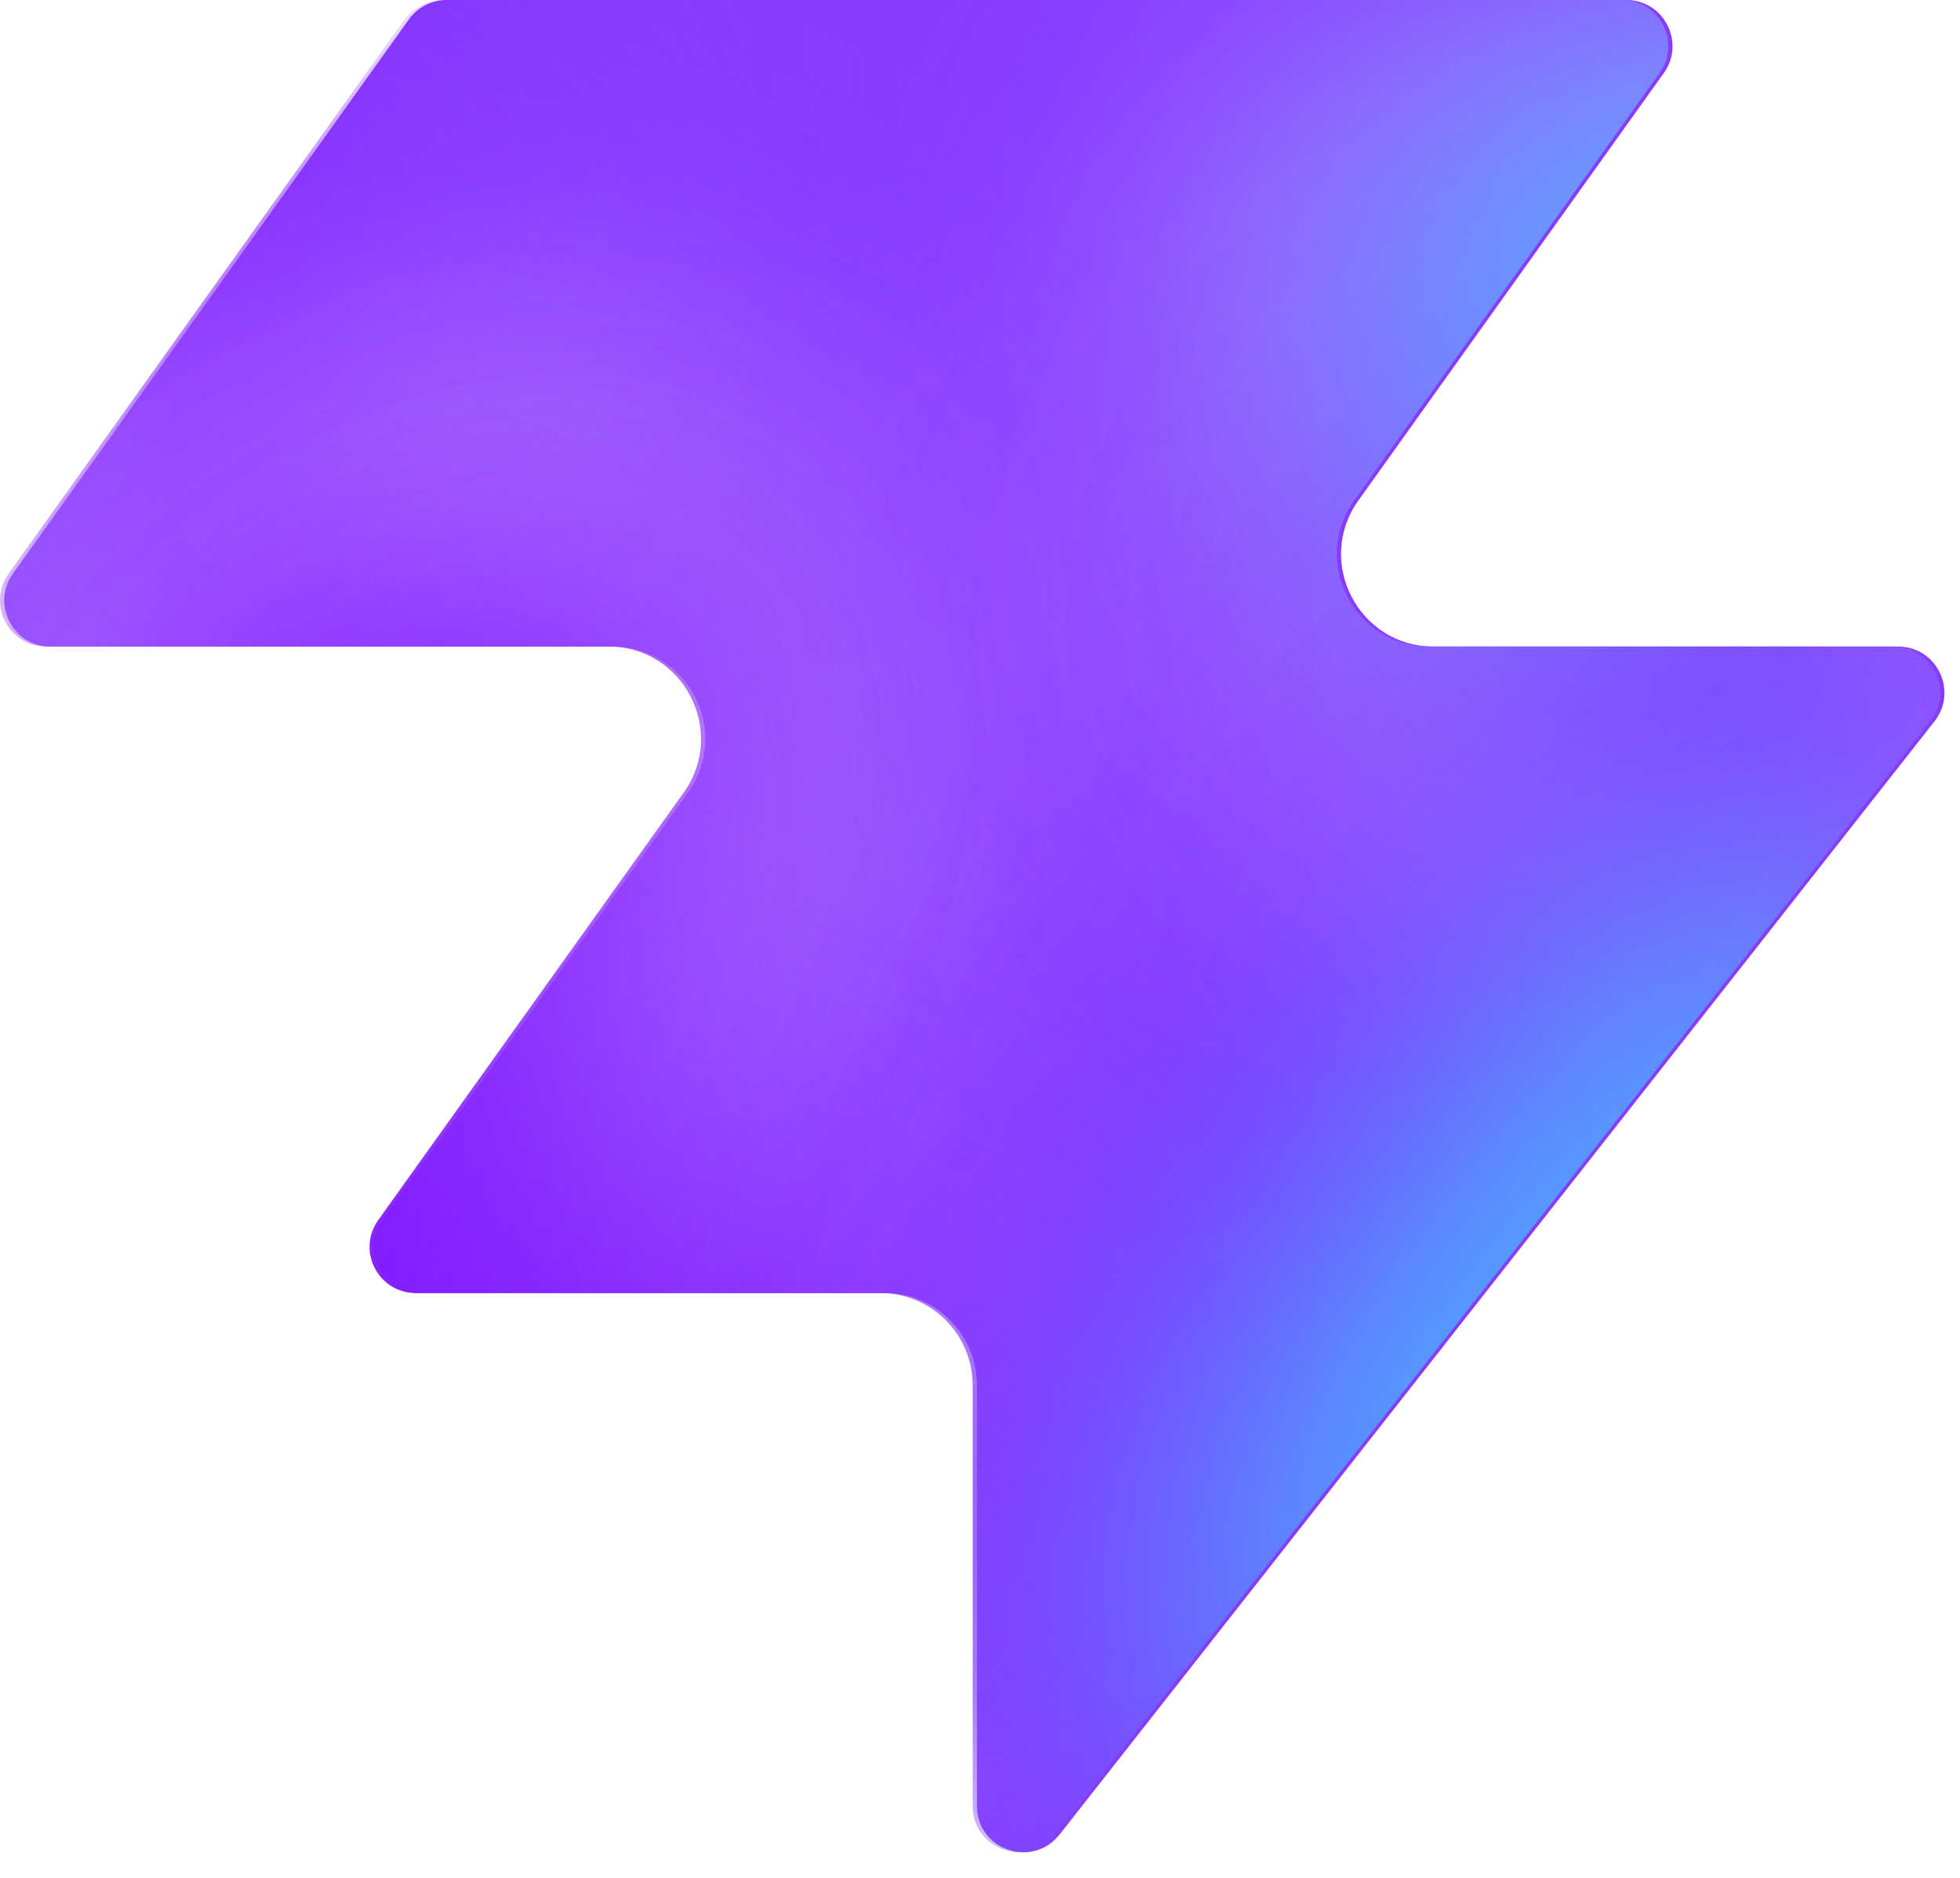
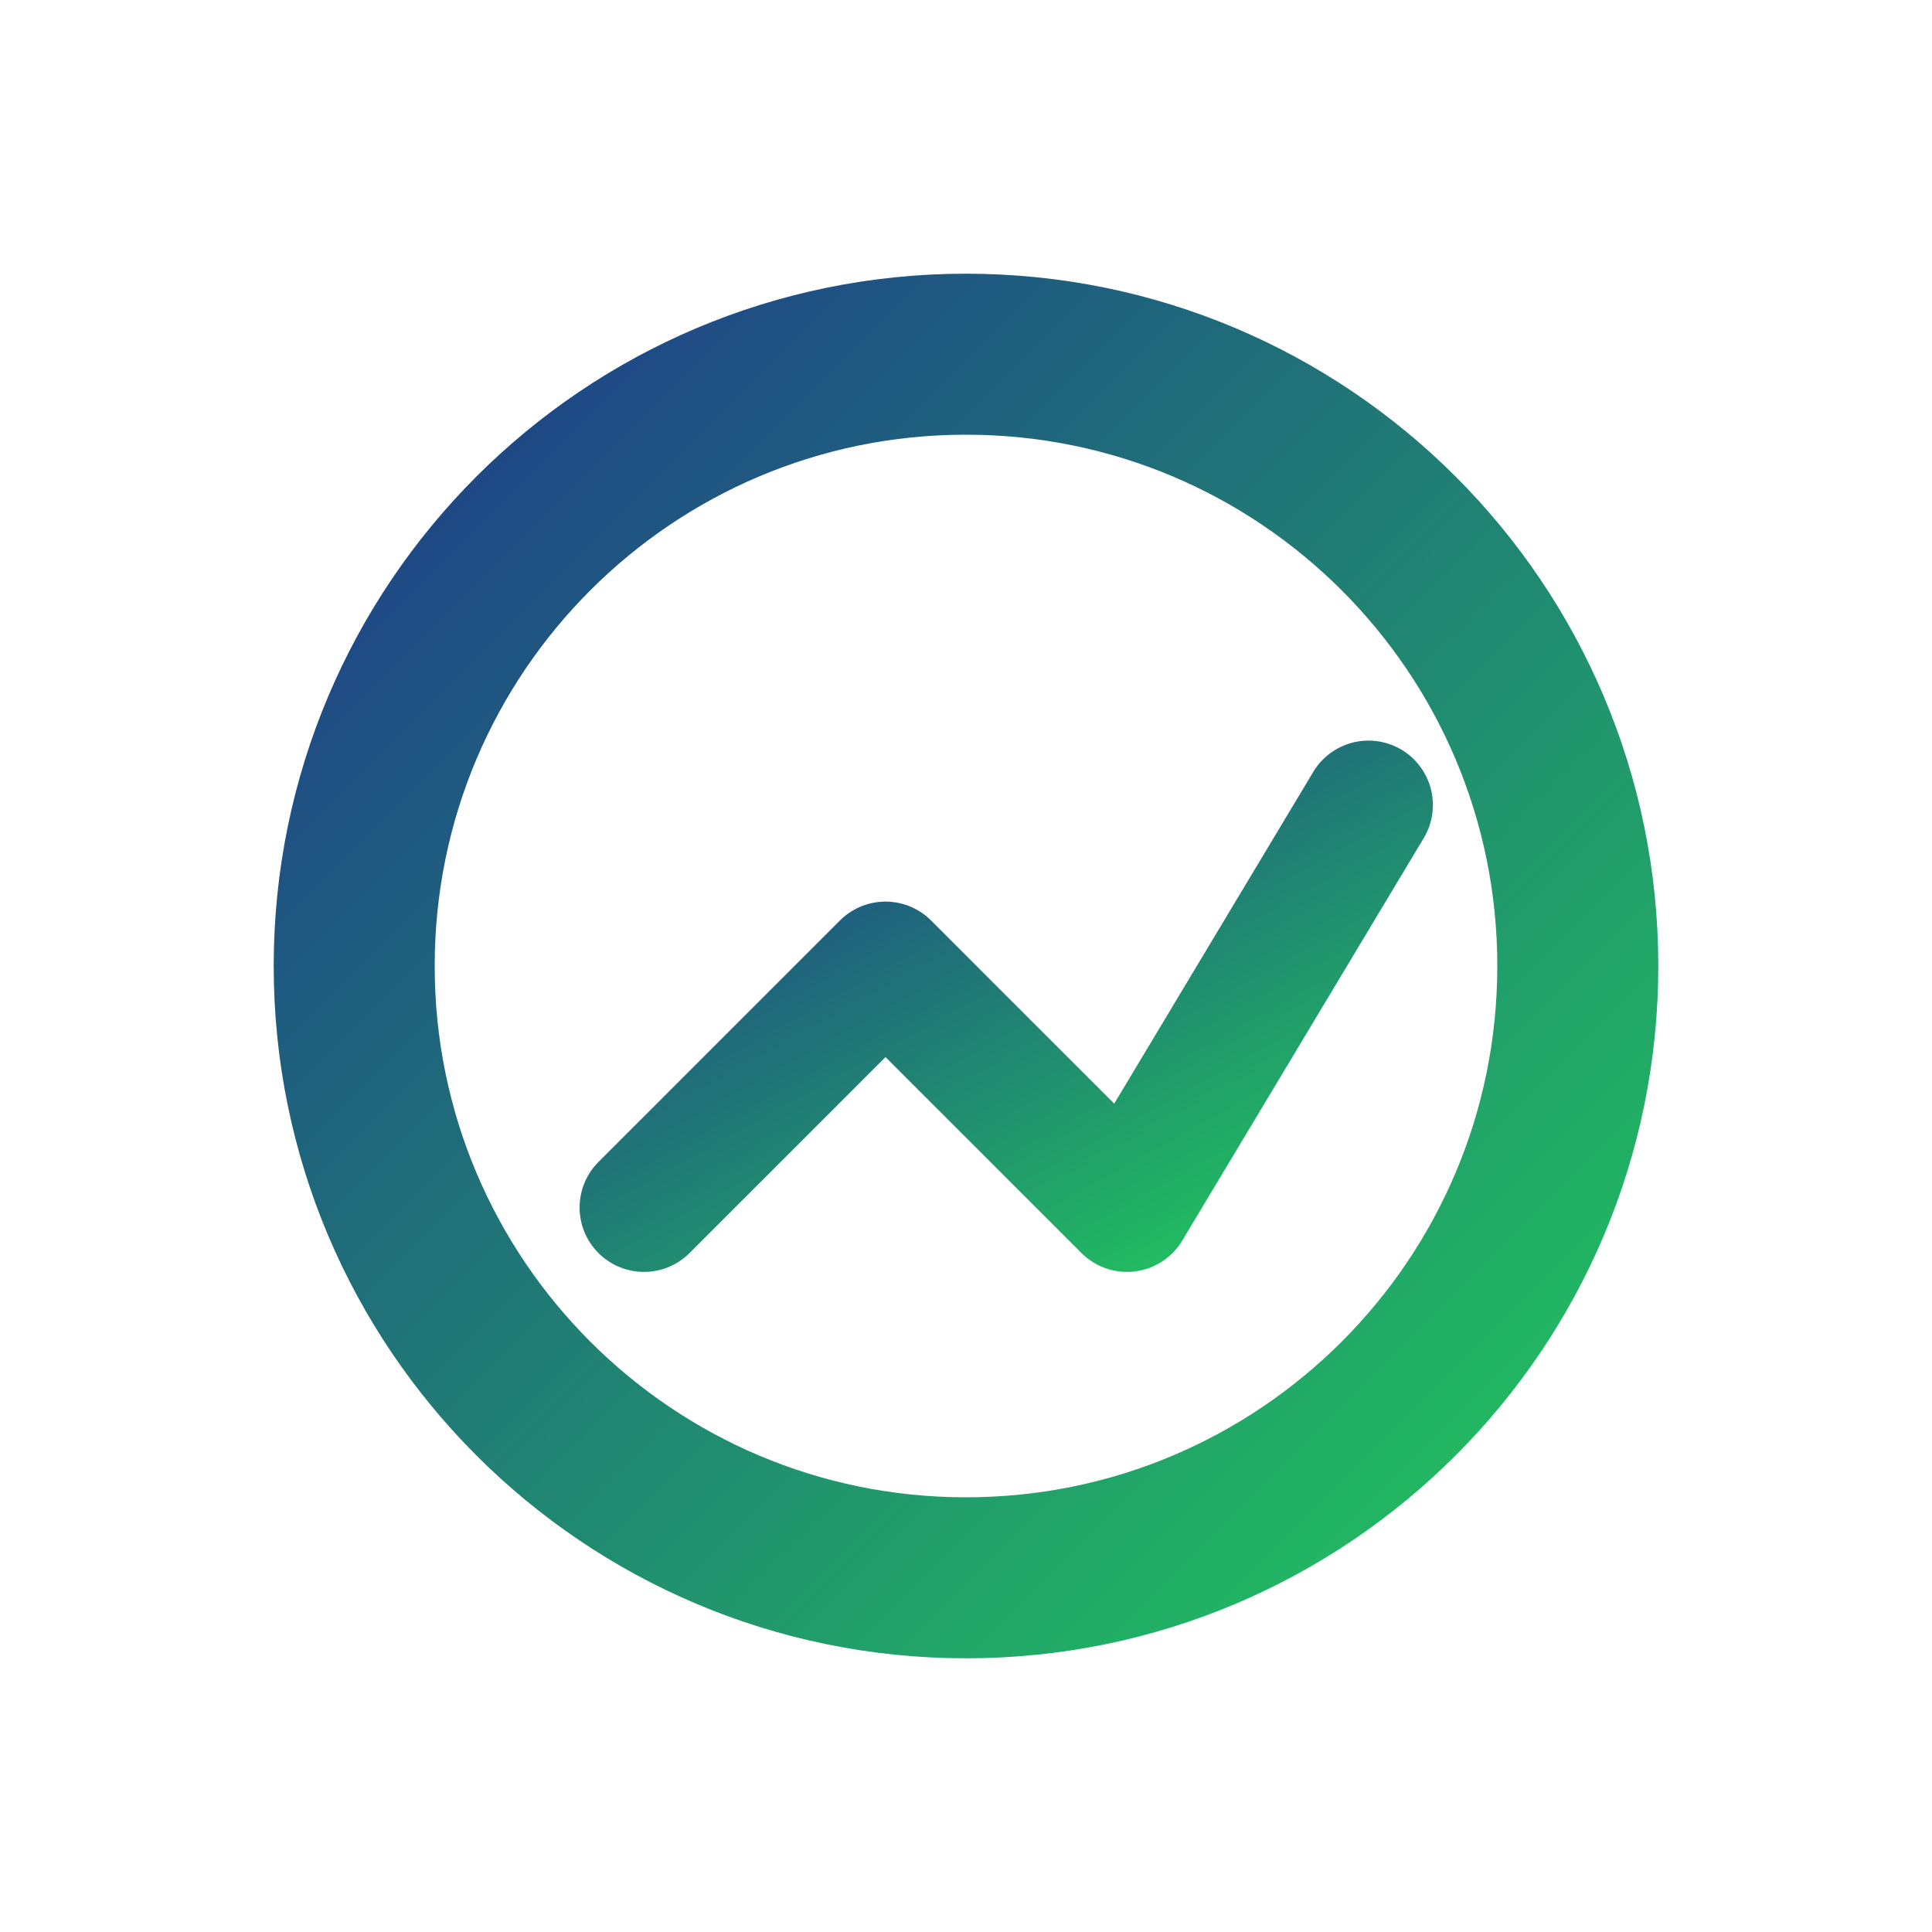
- <svg xmlns="http://www.w3.org/2000/svg" width="48" height="46" fill="none" viewBox="0 0 48 46">
-   <path fill="#863bff" d="M25.946 44.938c-.664.845-2.021.375-2.021-.698V33.937a2.26 2.26 0 0 0-2.262-2.262H10.287c-.92 0-1.456-1.04-.92-1.788l7.48-10.471c1.07-1.497 0-3.578-1.842-3.578H1.237c-.92 0-1.456-1.04-.92-1.788L10.013.474c.214-.297.556-.474.92-.474h28.894c.92 0 1.456 1.04.92 1.788l-7.48 10.471c-1.07 1.498 0 3.579 1.842 3.579h11.377c.943 0 1.473 1.088.89 1.83L25.947 44.94z" style="fill:#863bff;fill:color(display-p3 .525 .23 1);fill-opacity:1" />
-   <mask id="a" width="48" height="46" x="0" y="0" maskUnits="userSpaceOnUse" style="mask-type:alpha">
-     <path fill="#000" d="M25.842 44.938c-.664.844-2.021.375-2.021-.698V33.937a2.26 2.26 0 0 0-2.262-2.262H10.183c-.92 0-1.456-1.04-.92-1.788l7.48-10.471c1.07-1.498 0-3.579-1.842-3.579H1.133c-.92 0-1.456-1.04-.92-1.787L9.91.473c.214-.297.556-.474.92-.474h28.894c.92 0 1.456 1.04.92 1.788l-7.48 10.471c-1.07 1.498 0 3.578 1.842 3.578h11.377c.943 0 1.473 1.088.89 1.832L25.843 44.94z" style="fill:#000;fill-opacity:1" />
-   </mask>
-   <g mask="url(#a)">
-     <g filter="url(#b)">
-       <ellipse cx="5.508" cy="14.704" fill="#ede6ff" rx="5.508" ry="14.704" style="fill:#ede6ff;fill:color(display-p3 .927 .903 1);fill-opacity:1" transform="matrix(.00324 1 1 -.00324 -4.47 31.516)" />
-     </g>
-     <g filter="url(#c)">
-       <ellipse cx="10.399" cy="29.851" fill="#ede6ff" rx="10.399" ry="29.851" style="fill:#ede6ff;fill:color(display-p3 .927 .903 1);fill-opacity:1" transform="matrix(.00324 1 1 -.00324 -39.328 7.883)" />
-     </g>
-     <g filter="url(#d)">
-       <ellipse cx="5.508" cy="30.487" fill="#7e14ff" rx="5.508" ry="30.487" style="fill:#7e14ff;fill:color(display-p3 .492 .077 1);fill-opacity:1" transform="rotate(89.814 -25.913 -14.639)scale(1 -1)" />
-     </g>
-     <g filter="url(#e)">
-       <ellipse cx="5.508" cy="30.599" fill="#7e14ff" rx="5.508" ry="30.599" style="fill:#7e14ff;fill:color(display-p3 .492 .077 1);fill-opacity:1" transform="rotate(89.814 -32.644 -3.334)scale(1 -1)" />
-     </g>
-     <g filter="url(#f)">
-       <ellipse cx="5.508" cy="30.599" fill="#7e14ff" rx="5.508" ry="30.599" style="fill:#7e14ff;fill:color(display-p3 .492 .077 1);fill-opacity:1" transform="matrix(.00324 1 1 -.00324 -34.34 30.47)" />
-     </g>
-     <g filter="url(#g)">
-       <ellipse cx="14.072" cy="22.078" fill="#ede6ff" rx="14.072" ry="22.078" style="fill:#ede6ff;fill:color(display-p3 .927 .903 1);fill-opacity:1" transform="rotate(93.35 24.506 48.493)scale(-1 1)" />
-     </g>
-     <g filter="url(#h)">
-       <ellipse cx="3.47" cy="21.501" fill="#7e14ff" rx="3.47" ry="21.501" style="fill:#7e14ff;fill:color(display-p3 .492 .077 1);fill-opacity:1" transform="rotate(89.009 28.708 47.59)scale(-1 1)" />
-     </g>
-     <g filter="url(#i)">
-       <ellipse cx="3.47" cy="21.501" fill="#7e14ff" rx="3.47" ry="21.501" style="fill:#7e14ff;fill:color(display-p3 .492 .077 1);fill-opacity:1" transform="rotate(89.009 28.708 47.59)scale(-1 1)" />
-     </g>
-     <g filter="url(#j)">
-       <ellipse cx=".387" cy="8.972" fill="#7e14ff" rx="4.407" ry="29.108" style="fill:#7e14ff;fill:color(display-p3 .492 .077 1);fill-opacity:1" transform="rotate(39.51 .387 8.972)" />
-     </g>
-     <g filter="url(#k)">
-       <ellipse cx="47.523" cy="-6.092" fill="#7e14ff" rx="4.407" ry="29.108" style="fill:#7e14ff;fill:color(display-p3 .492 .077 1);fill-opacity:1" transform="rotate(37.892 47.523 -6.092)" />
-     </g>
-     <g filter="url(#l)">
-       <ellipse cx="41.412" cy="6.333" fill="#47bfff" rx="5.971" ry="9.665" style="fill:#47bfff;fill:color(display-p3 .28 .748 1);fill-opacity:1" transform="rotate(37.892 41.412 6.333)" />
-     </g>
-     <g filter="url(#m)">
-       <ellipse cx="-1.879" cy="38.332" fill="#7e14ff" rx="4.407" ry="29.108" style="fill:#7e14ff;fill:color(display-p3 .492 .077 1);fill-opacity:1" transform="rotate(37.892 -1.88 38.332)" />
-     </g>
-     <g filter="url(#n)">
-       <ellipse cx="-1.879" cy="38.332" fill="#7e14ff" rx="4.407" ry="29.108" style="fill:#7e14ff;fill:color(display-p3 .492 .077 1);fill-opacity:1" transform="rotate(37.892 -1.88 38.332)" />
-     </g>
-     <g filter="url(#o)">
-       <ellipse cx="35.651" cy="29.907" fill="#7e14ff" rx="4.407" ry="29.108" style="fill:#7e14ff;fill:color(display-p3 .492 .077 1);fill-opacity:1" transform="rotate(37.892 35.651 29.907)" />
-     </g>
-     <g filter="url(#p)">
-       <ellipse cx="38.418" cy="32.4" fill="#47bfff" rx="5.971" ry="15.297" style="fill:#47bfff;fill:color(display-p3 .28 .748 1);fill-opacity:1" transform="rotate(37.892 38.418 32.4)" />
-     </g>
+ <svg xmlns="http://www.w3.org/2000/svg" width="120" height="120" viewBox="0 0 120 120">
+   <defs>
+     <linearGradient id="louGradient" x1="0%" y1="0%" x2="100%" y2="100%">
+       <stop offset="0%" stop-color="#1E3A8A" />
+       <stop offset="100%" stop-color="#22C55E" />
+     </linearGradient>
+   </defs>
+   <g transform="translate(20,20)">
+     <circle cx="40" cy="40" r="38" stroke="url(#louGradient)" stroke-width="10" fill="none" />
+     <path d="M20 55 L35 40 L50 55 L65 30" stroke="url(#louGradient)" stroke-width="8" fill="none" stroke-linecap="round" stroke-linejoin="round" />
  </g>
-   <defs>
-     <filter id="b" width="60.045" height="41.654" x="-19.77" y="16.149" color-interpolation-filters="sRGB" filterUnits="userSpaceOnUse">
-       <feFlood flood-opacity="0" result="BackgroundImageFix" />
-       <feBlend in="SourceGraphic" in2="BackgroundImageFix" result="shape" />
-       <feGaussianBlur result="effect1_foregroundBlur_2002_17158" stdDeviation="7.659" />
-     </filter>
-     <filter id="c" width="90.34" height="51.437" x="-54.613" y="-7.533" color-interpolation-filters="sRGB" filterUnits="userSpaceOnUse">
-       <feFlood flood-opacity="0" result="BackgroundImageFix" />
-       <feBlend in="SourceGraphic" in2="BackgroundImageFix" result="shape" />
-       <feGaussianBlur result="effect1_foregroundBlur_2002_17158" stdDeviation="7.659" />
-     </filter>
-     <filter id="d" width="79.355" height="29.4" x="-49.64" y="2.03" color-interpolation-filters="sRGB" filterUnits="userSpaceOnUse">
-       <feFlood flood-opacity="0" result="BackgroundImageFix" />
-       <feBlend in="SourceGraphic" in2="BackgroundImageFix" result="shape" />
-       <feGaussianBlur result="effect1_foregroundBlur_2002_17158" stdDeviation="4.596" />
-     </filter>
-     <filter id="e" width="79.579" height="29.4" x="-45.045" y="20.029" color-interpolation-filters="sRGB" filterUnits="userSpaceOnUse">
-       <feFlood flood-opacity="0" result="BackgroundImageFix" />
-       <feBlend in="SourceGraphic" in2="BackgroundImageFix" result="shape" />
-       <feGaussianBlur result="effect1_foregroundBlur_2002_17158" stdDeviation="4.596" />
-     </filter>
-     <filter id="f" width="79.579" height="29.4" x="-43.513" y="21.178" color-interpolation-filters="sRGB" filterUnits="userSpaceOnUse">
-       <feFlood flood-opacity="0" result="BackgroundImageFix" />
-       <feBlend in="SourceGraphic" in2="BackgroundImageFix" result="shape" />
-       <feGaussianBlur result="effect1_foregroundBlur_2002_17158" stdDeviation="4.596" />
-     </filter>
-     <filter id="g" width="74.749" height="58.852" x="15.756" y="-17.901" color-interpolation-filters="sRGB" filterUnits="userSpaceOnUse">
-       <feFlood flood-opacity="0" result="BackgroundImageFix" />
-       <feBlend in="SourceGraphic" in2="BackgroundImageFix" result="shape" />
-       <feGaussianBlur result="effect1_foregroundBlur_2002_17158" stdDeviation="7.659" />
-     </filter>
-     <filter id="h" width="61.377" height="25.362" x="23.548" y="2.284" color-interpolation-filters="sRGB" filterUnits="userSpaceOnUse">
-       <feFlood flood-opacity="0" result="BackgroundImageFix" />
-       <feBlend in="SourceGraphic" in2="BackgroundImageFix" result="shape" />
-       <feGaussianBlur result="effect1_foregroundBlur_2002_17158" stdDeviation="4.596" />
-     </filter>
-     <filter id="i" width="61.377" height="25.362" x="23.548" y="2.284" color-interpolation-filters="sRGB" filterUnits="userSpaceOnUse">
-       <feFlood flood-opacity="0" result="BackgroundImageFix" />
-       <feBlend in="SourceGraphic" in2="BackgroundImageFix" result="shape" />
-       <feGaussianBlur result="effect1_foregroundBlur_2002_17158" stdDeviation="4.596" />
-     </filter>
-     <filter id="j" width="56.045" height="63.649" x="-27.636" y="-22.853" color-interpolation-filters="sRGB" filterUnits="userSpaceOnUse">
-       <feFlood flood-opacity="0" result="BackgroundImageFix" />
-       <feBlend in="SourceGraphic" in2="BackgroundImageFix" result="shape" />
-       <feGaussianBlur result="effect1_foregroundBlur_2002_17158" stdDeviation="4.596" />
-     </filter>
-     <filter id="k" width="54.814" height="64.646" x="20.116" y="-38.415" color-interpolation-filters="sRGB" filterUnits="userSpaceOnUse">
-       <feFlood flood-opacity="0" result="BackgroundImageFix" />
-       <feBlend in="SourceGraphic" in2="BackgroundImageFix" result="shape" />
-       <feGaussianBlur result="effect1_foregroundBlur_2002_17158" stdDeviation="4.596" />
-     </filter>
-     <filter id="l" width="33.541" height="35.313" x="24.641" y="-11.323" color-interpolation-filters="sRGB" filterUnits="userSpaceOnUse">
-       <feFlood flood-opacity="0" result="BackgroundImageFix" />
-       <feBlend in="SourceGraphic" in2="BackgroundImageFix" result="shape" />
-       <feGaussianBlur result="effect1_foregroundBlur_2002_17158" stdDeviation="4.596" />
-     </filter>
-     <filter id="m" width="54.814" height="64.646" x="-29.286" y="6.009" color-interpolation-filters="sRGB" filterUnits="userSpaceOnUse">
-       <feFlood flood-opacity="0" result="BackgroundImageFix" />
-       <feBlend in="SourceGraphic" in2="BackgroundImageFix" result="shape" />
-       <feGaussianBlur result="effect1_foregroundBlur_2002_17158" stdDeviation="4.596" />
-     </filter>
-     <filter id="n" width="54.814" height="64.646" x="-29.286" y="6.009" color-interpolation-filters="sRGB" filterUnits="userSpaceOnUse">
-       <feFlood flood-opacity="0" result="BackgroundImageFix" />
-       <feBlend in="SourceGraphic" in2="BackgroundImageFix" result="shape" />
-       <feGaussianBlur result="effect1_foregroundBlur_2002_17158" stdDeviation="4.596" />
-     </filter>
-     <filter id="o" width="54.814" height="64.646" x="8.244" y="-2.416" color-interpolation-filters="sRGB" filterUnits="userSpaceOnUse">
-       <feFlood flood-opacity="0" result="BackgroundImageFix" />
-       <feBlend in="SourceGraphic" in2="BackgroundImageFix" result="shape" />
-       <feGaussianBlur result="effect1_foregroundBlur_2002_17158" stdDeviation="4.596" />
-     </filter>
-     <filter id="p" width="39.409" height="43.623" x="18.713" y="10.588" color-interpolation-filters="sRGB" filterUnits="userSpaceOnUse">
-       <feFlood flood-opacity="0" result="BackgroundImageFix" />
-       <feBlend in="SourceGraphic" in2="BackgroundImageFix" result="shape" />
-       <feGaussianBlur result="effect1_foregroundBlur_2002_17158" stdDeviation="4.596" />
-     </filter>
-   </defs>
</svg>
